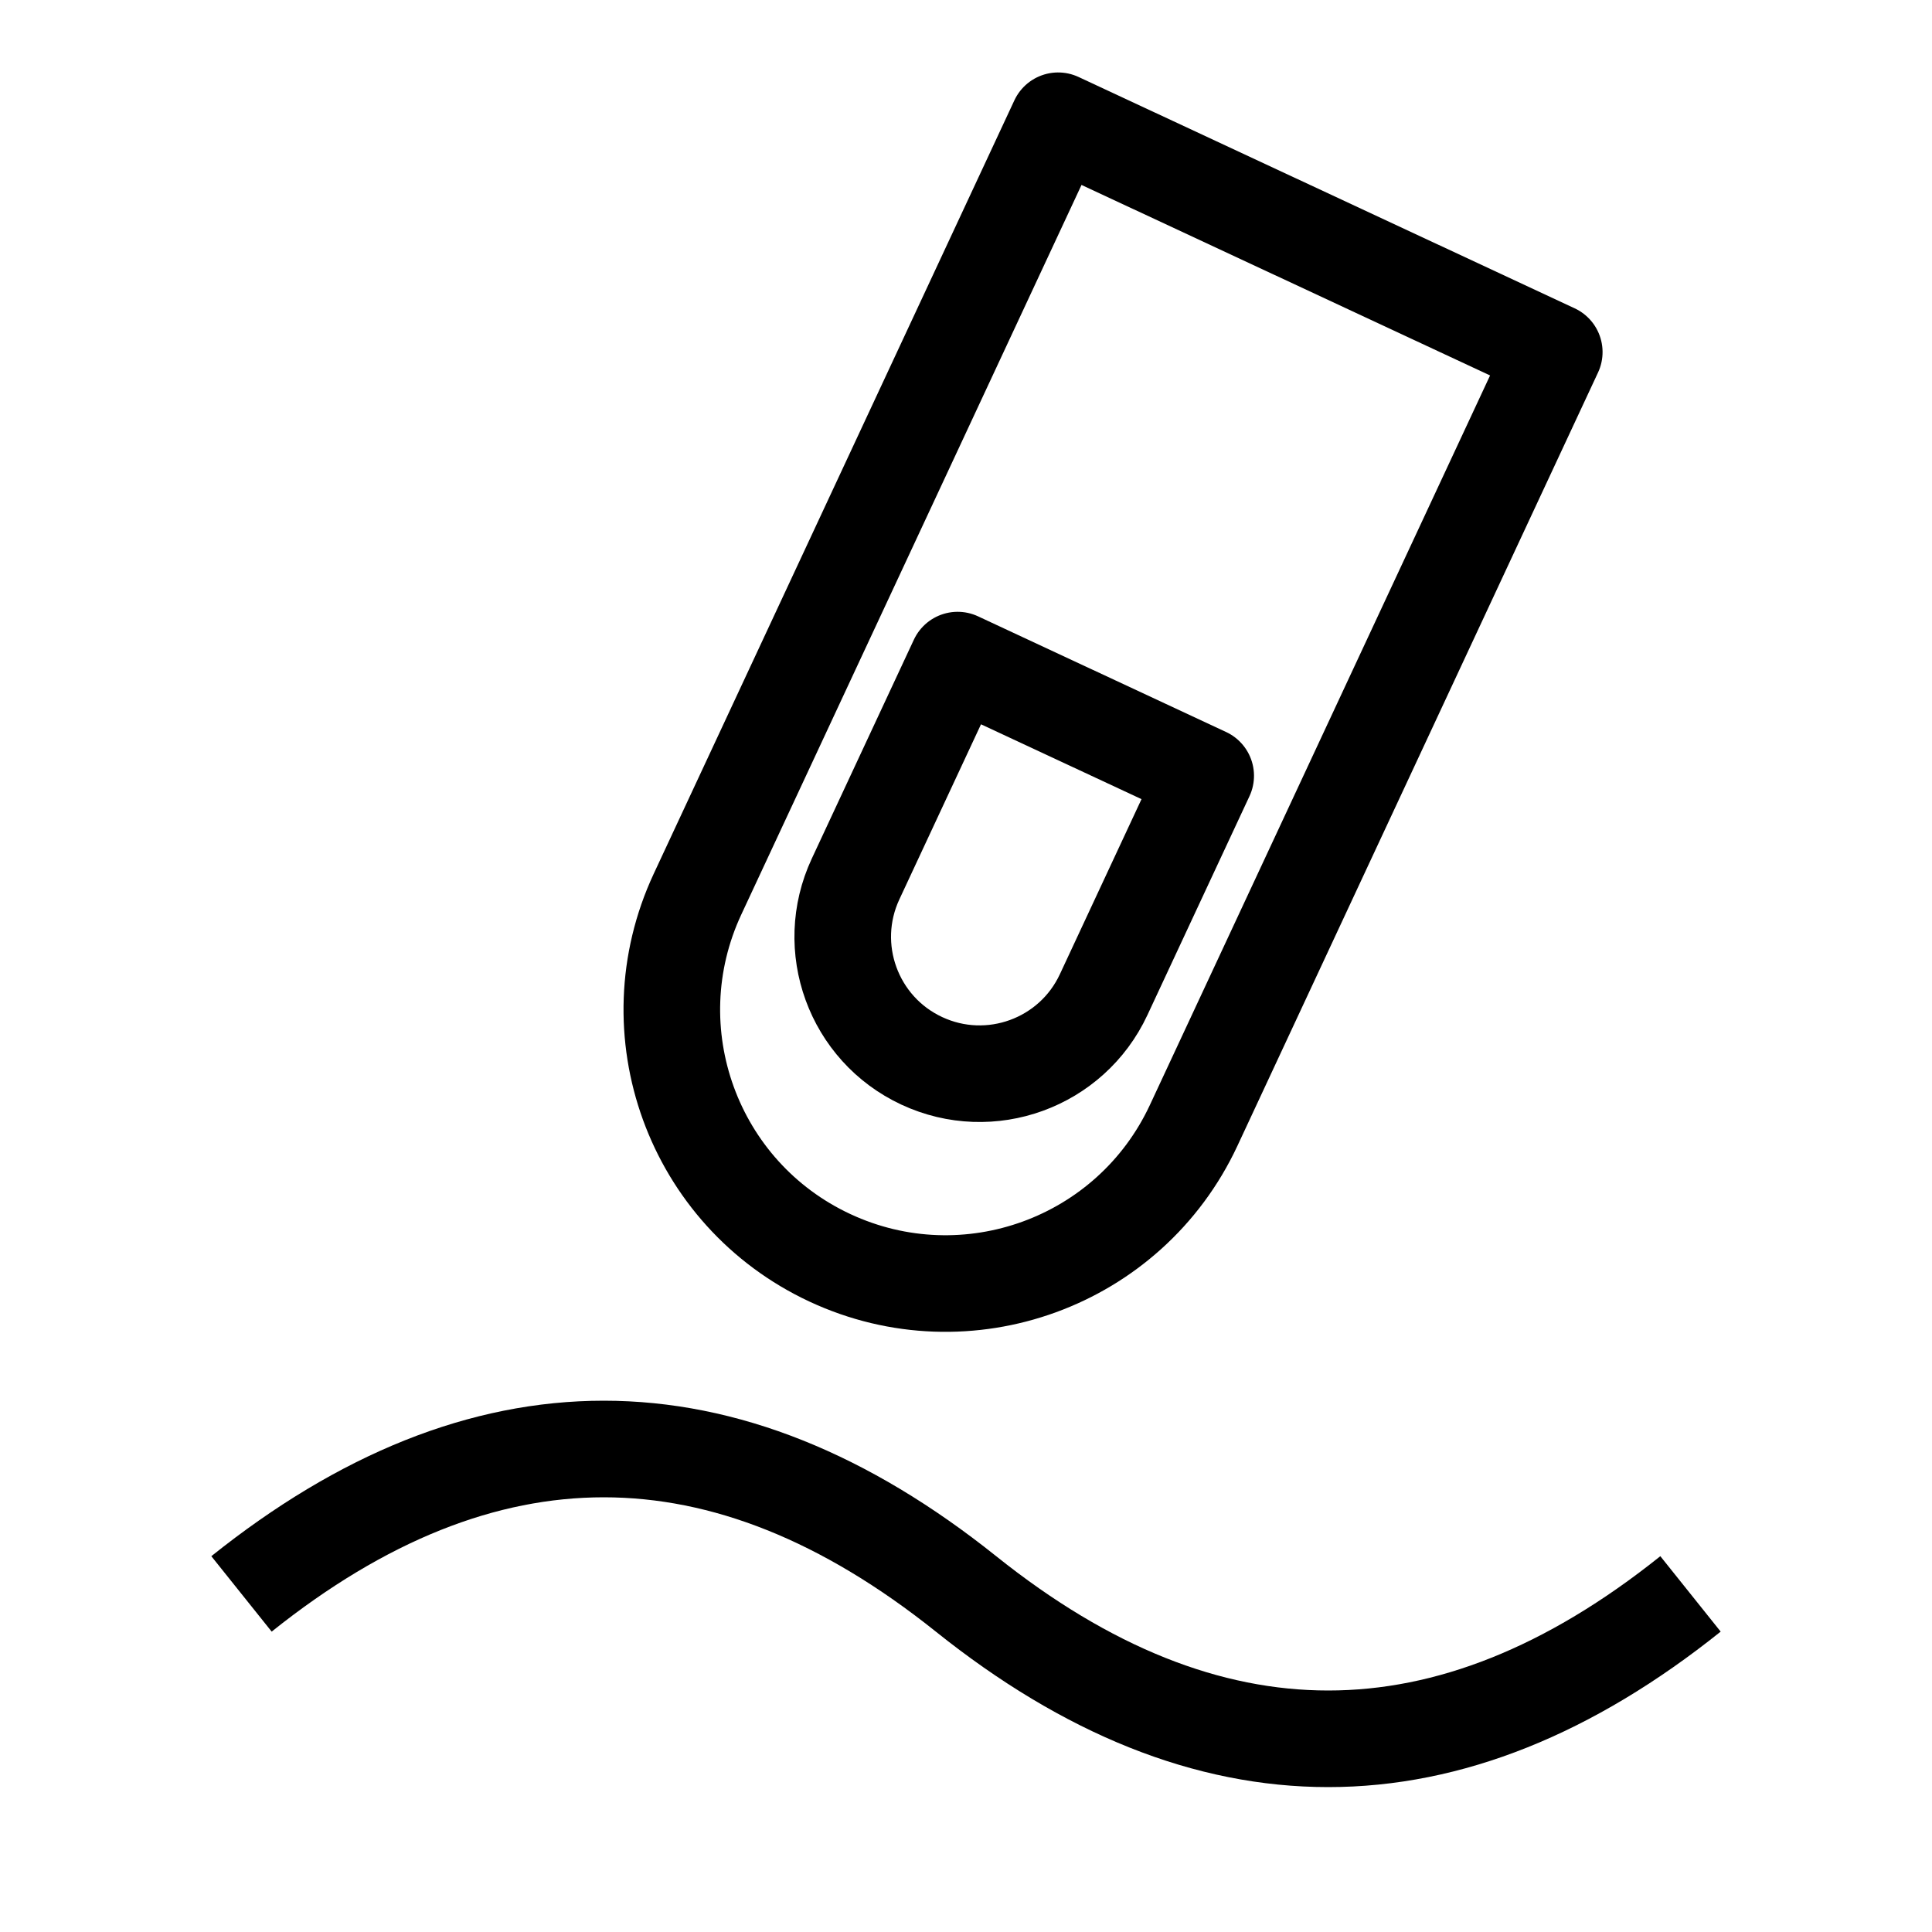
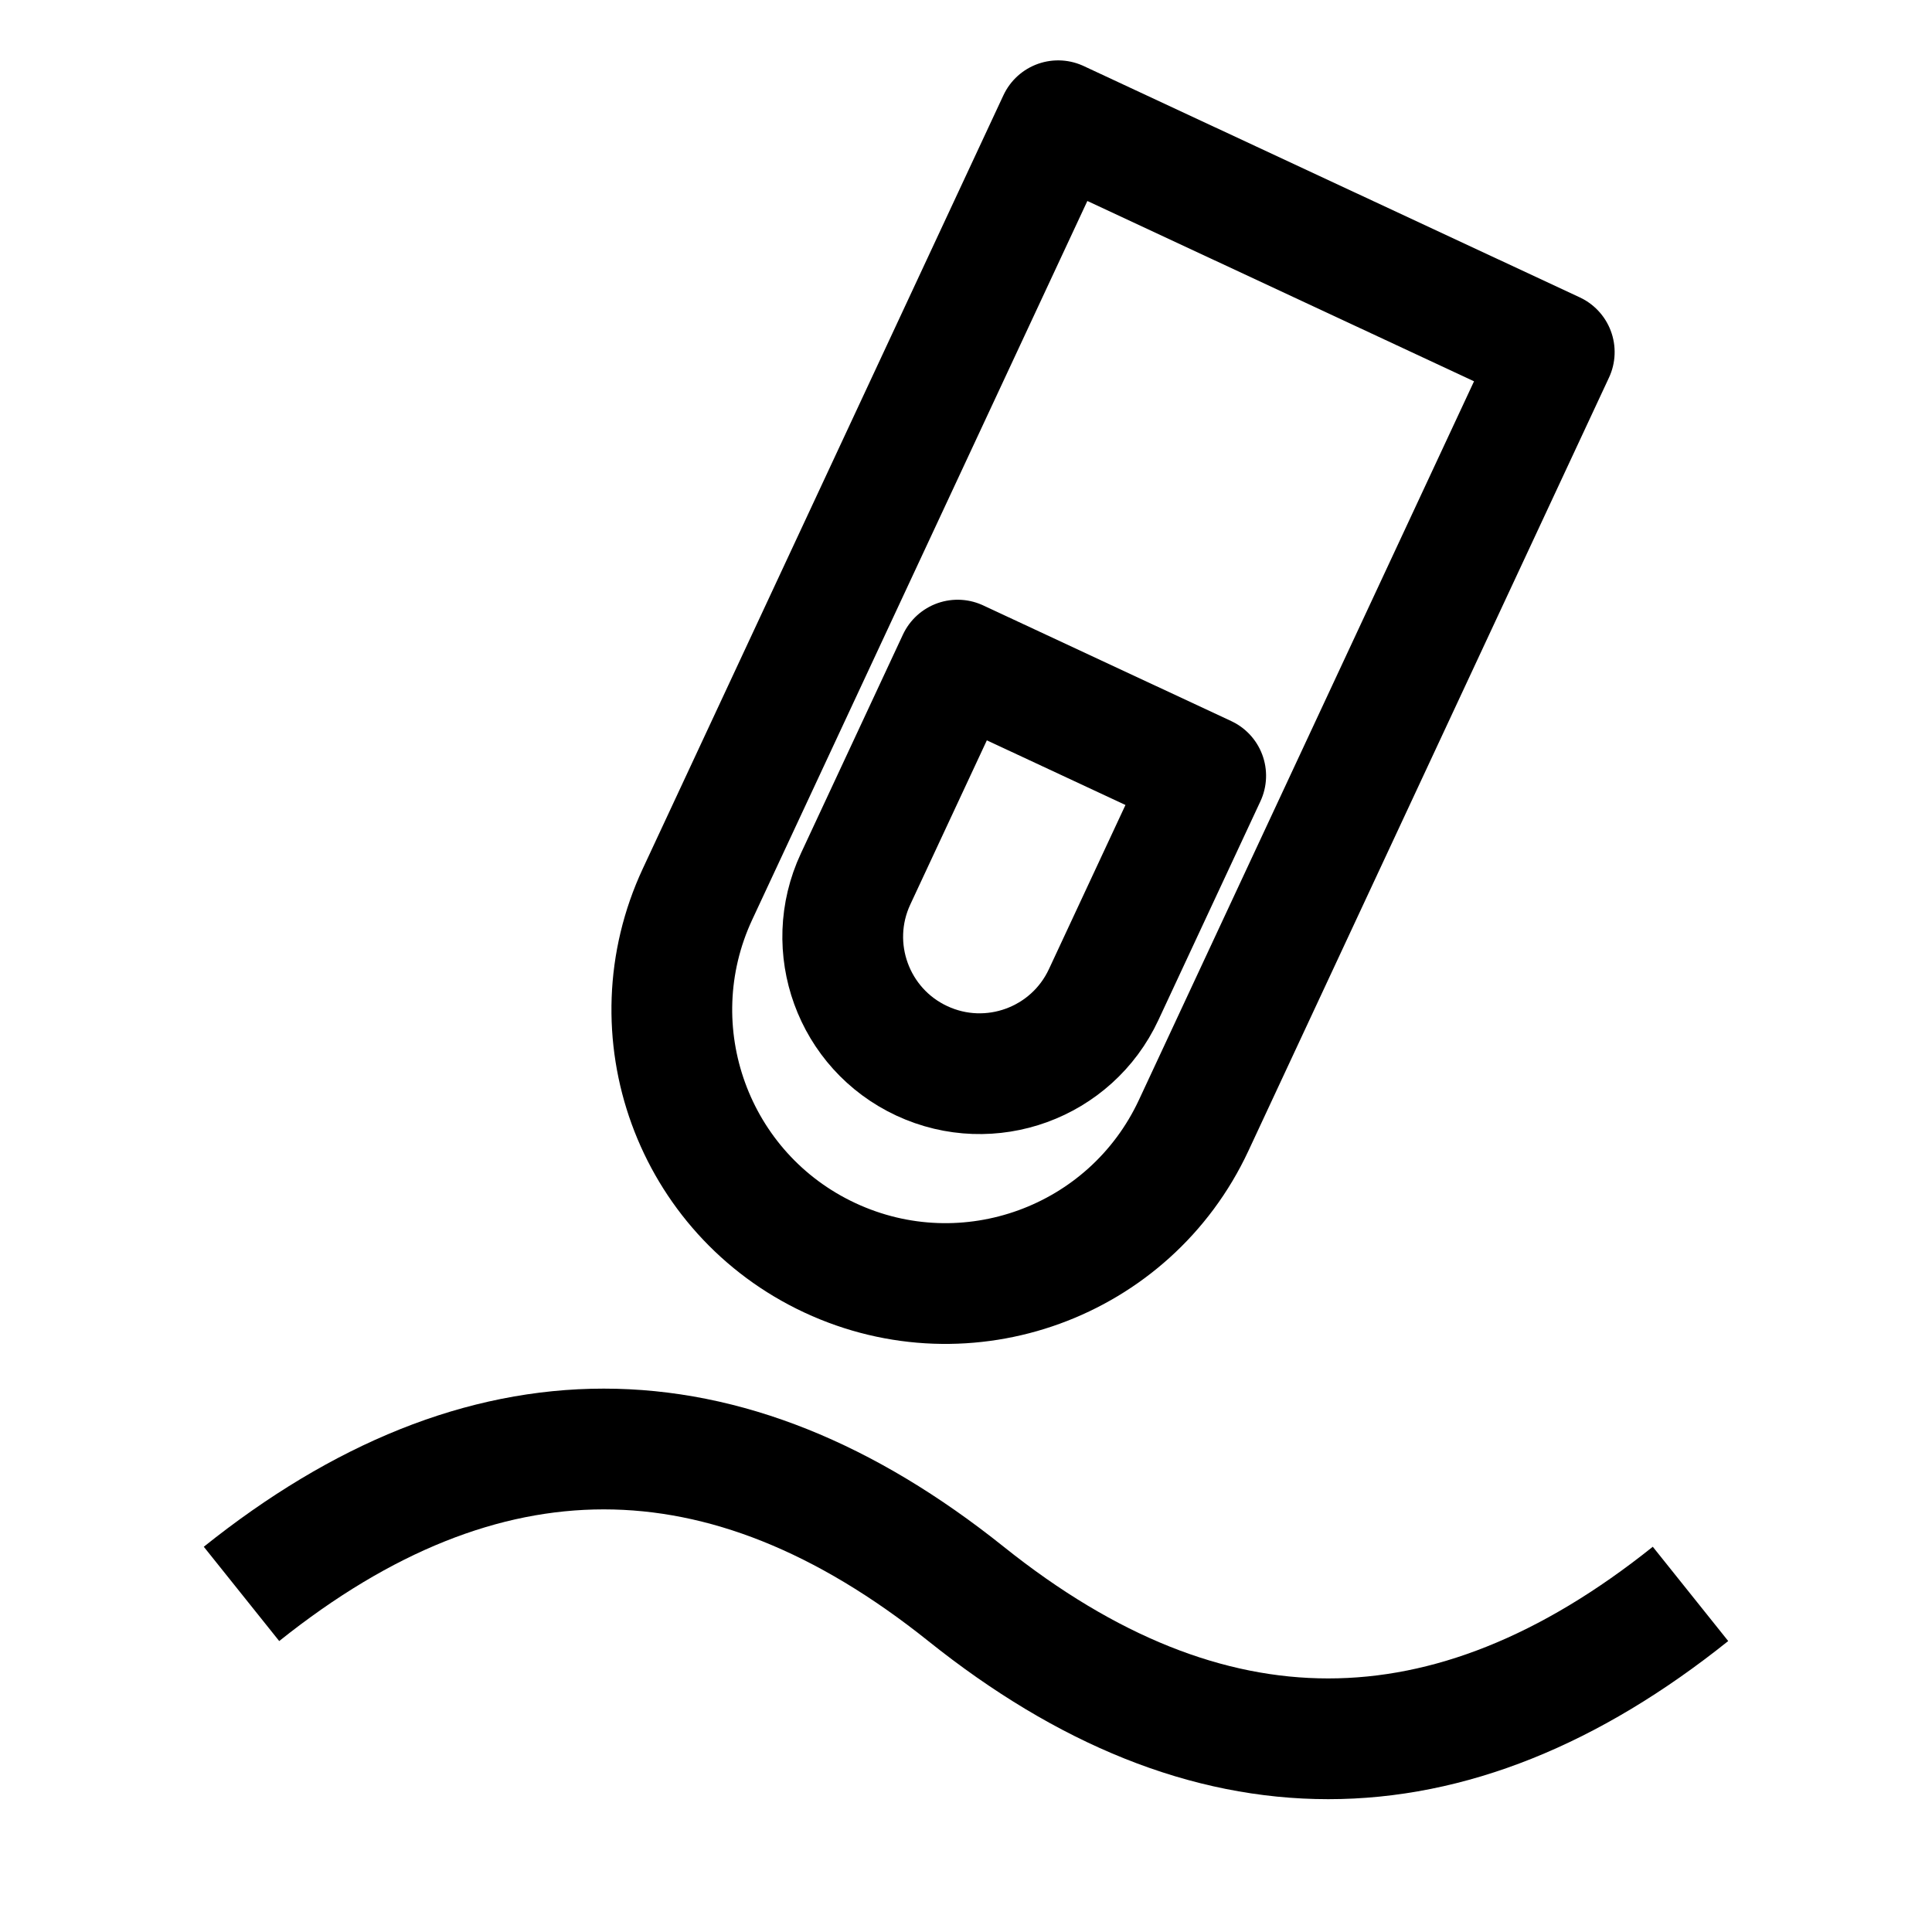
- <svg xmlns="http://www.w3.org/2000/svg" viewBox="0 0 24 24" fill="none" stroke="currentColor" stroke-width="1.2" stroke-linejoin="round">
+ <svg xmlns="http://www.w3.org/2000/svg" viewBox="0 0 24 24" fill="none" stroke="currentColor" stroke-width="1.5" stroke-linejoin="round">
  <g transform="rotate(25 12 12)">
    <path d="M8.6 2h6.8v10.6a3.4 3.4 0 0 1-6.8 0z" />
    <path d="M10.3 8.6h3.4v3a1.7 1.7 0 0 1-3.4 0z" />
  </g>
  <path d="M3 19.8c3-2.4 6-2.4 9 0s6 2.4 9 0" />
</svg>
